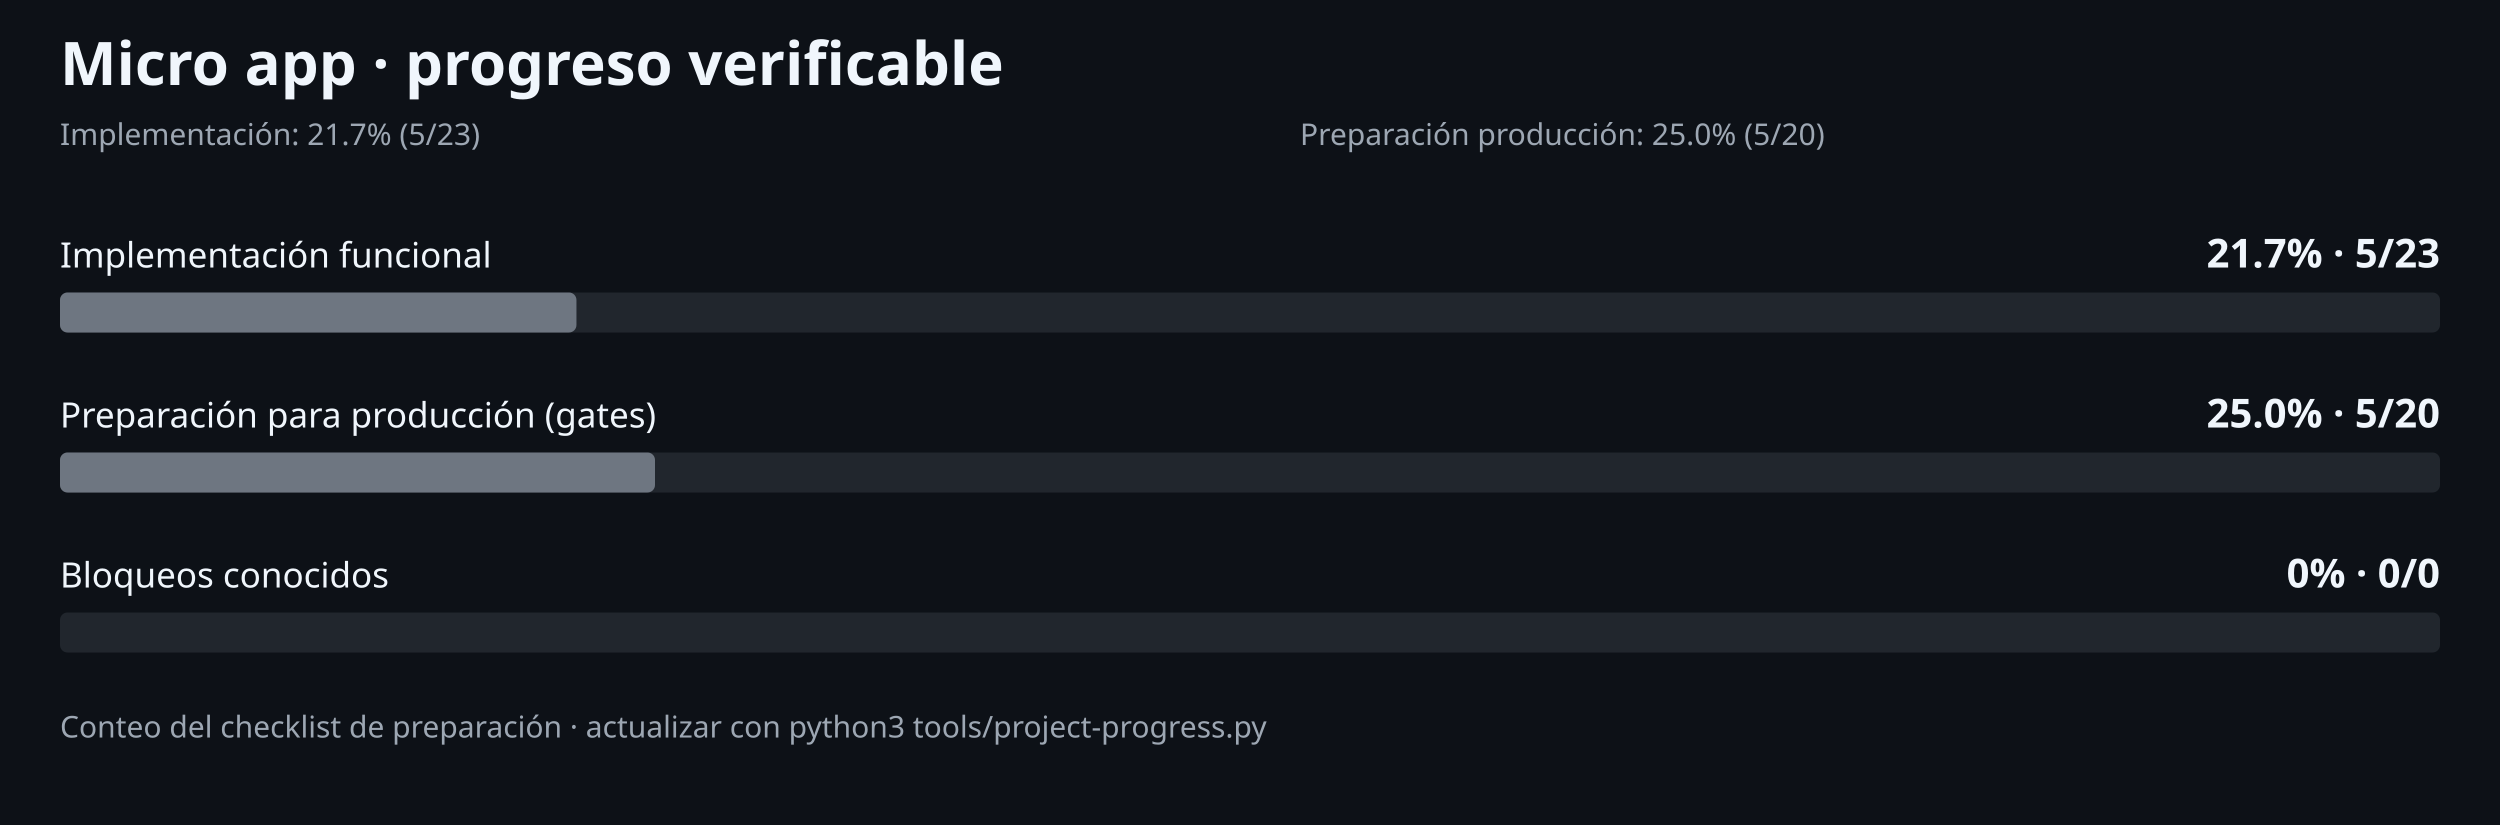
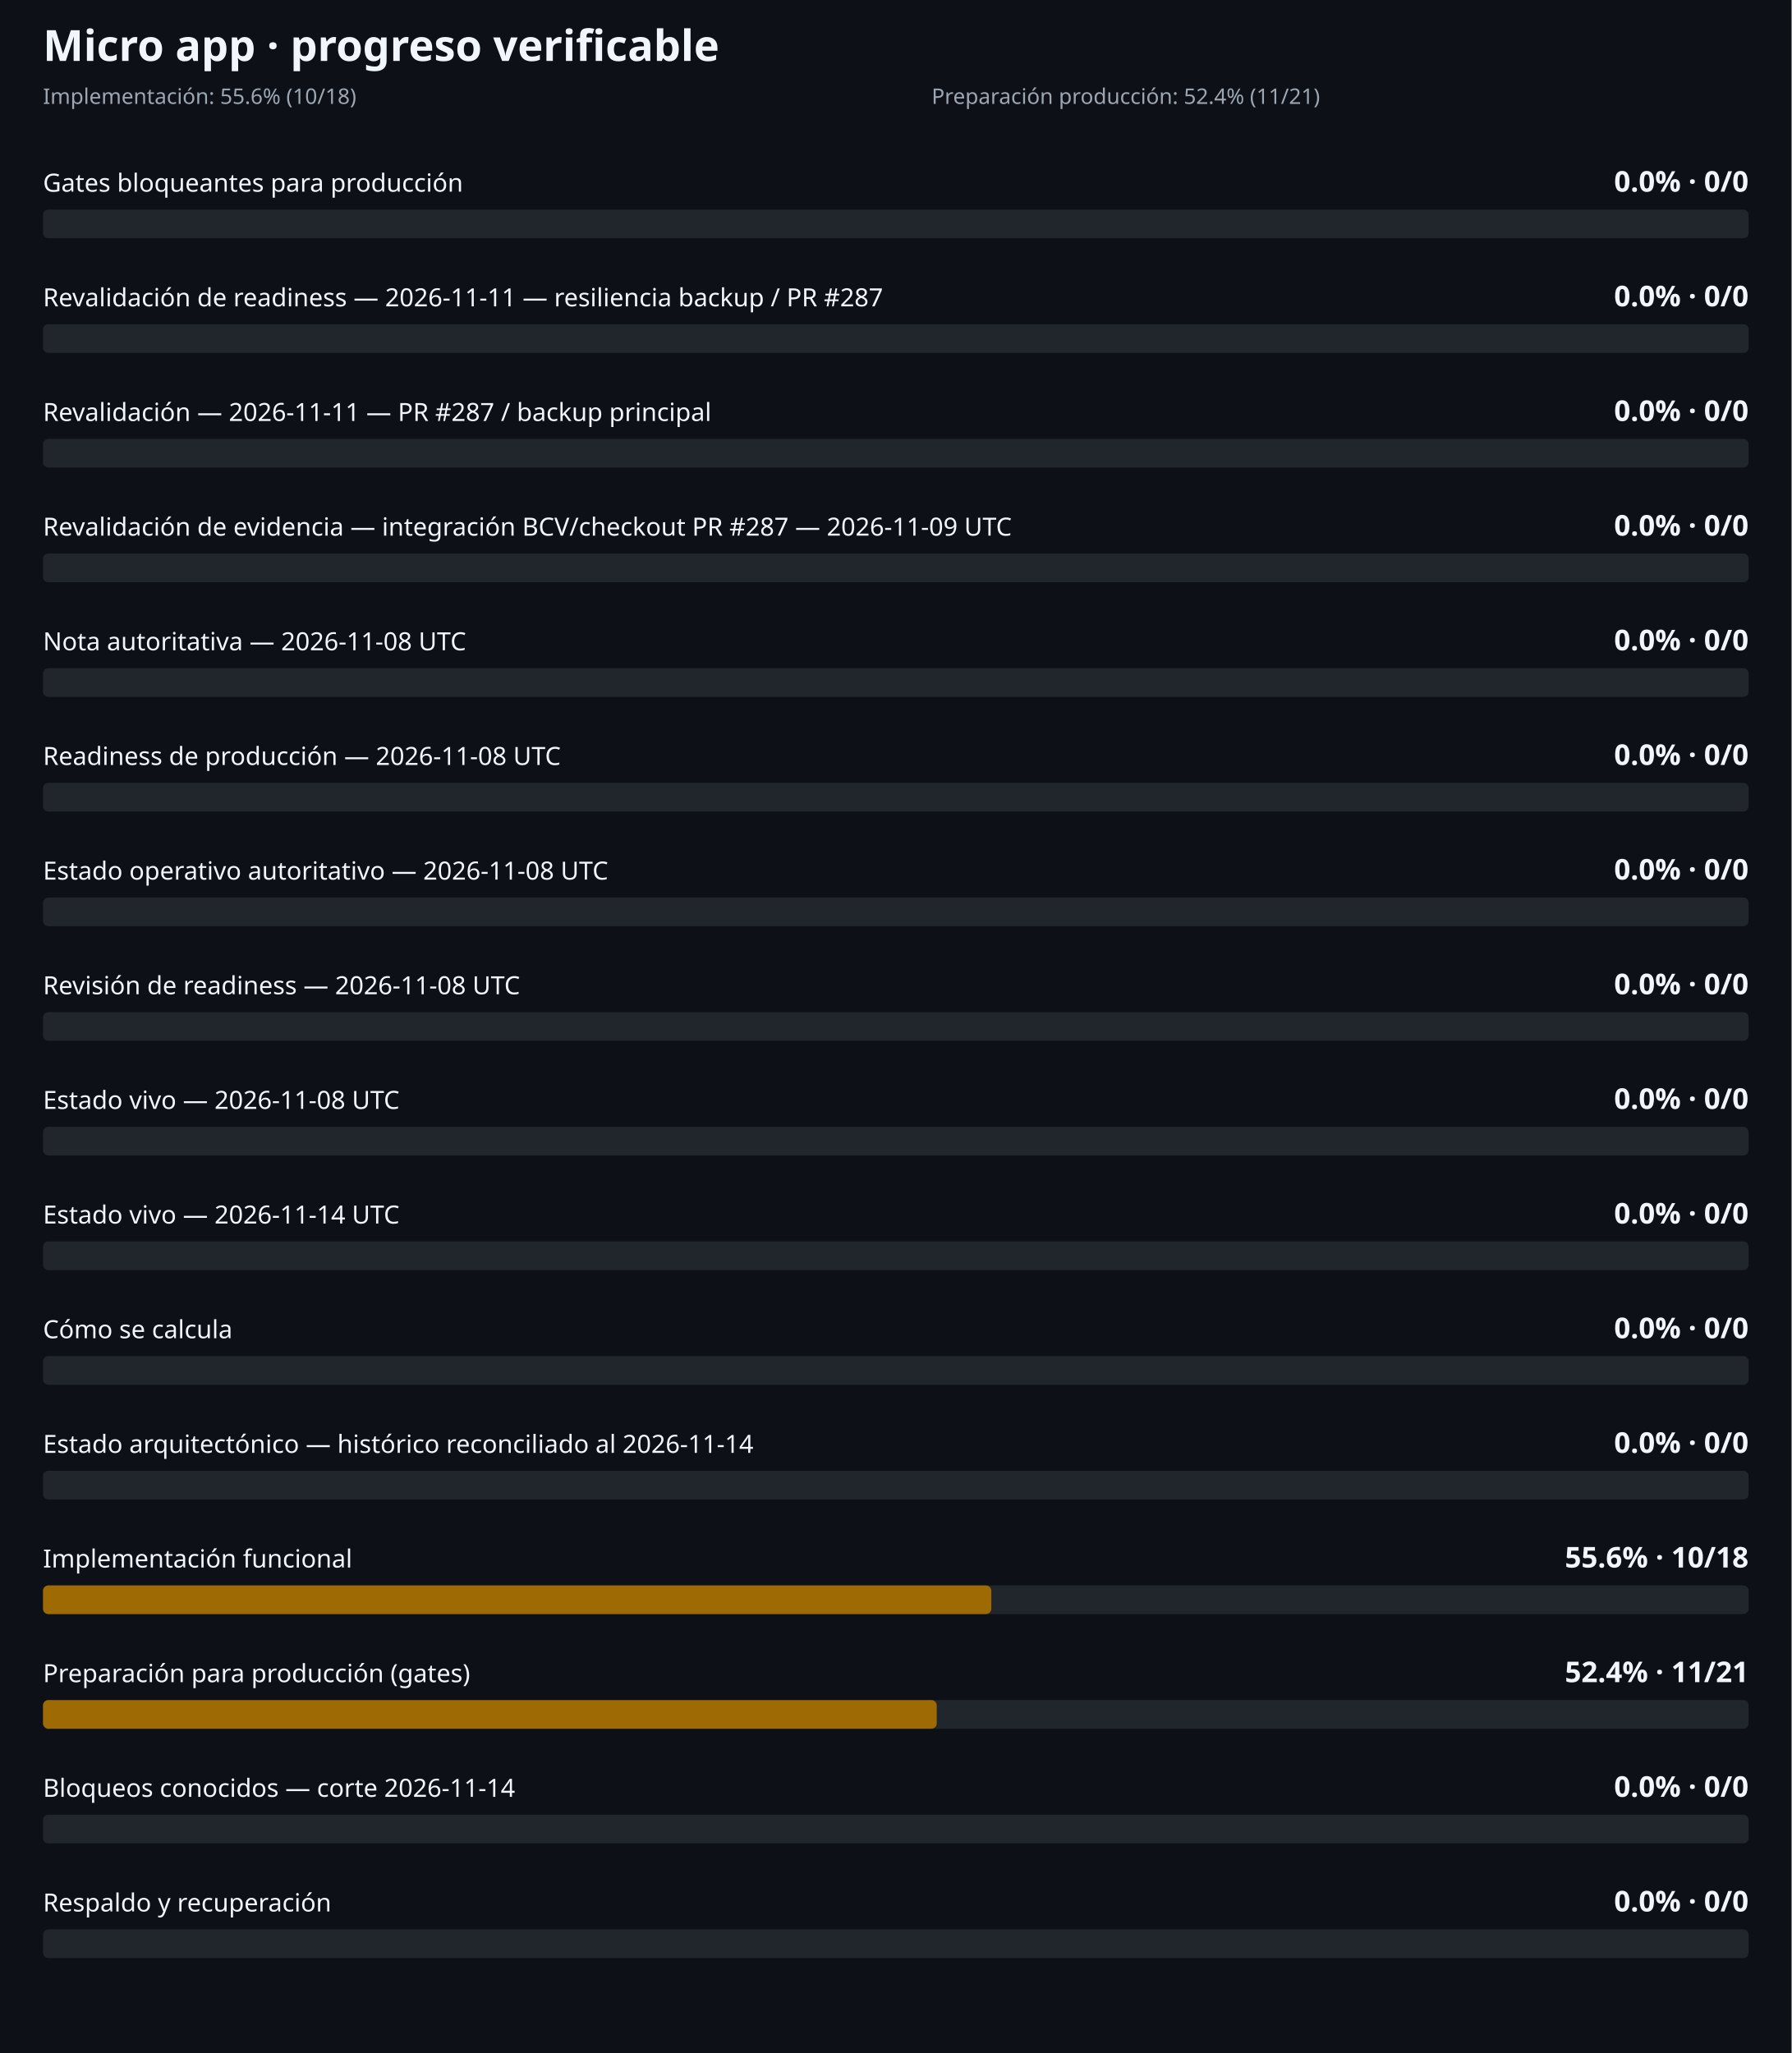
- <svg xmlns="http://www.w3.org/2000/svg" role="img" aria-labelledby="title desc" viewBox="0 0 1000 330">
-   <rect width="1000" height="330" fill="#0d1117" />
+ <svg xmlns="http://www.w3.org/2000/svg" role="img" aria-labelledby="title desc" viewBox="0 0 1000 1146">
+   <rect width="1000" height="1146" fill="#0d1117" />
  <style>text{font-family:system-ui,sans-serif;fill:#f0f6fc}.muted{fill:#9da7b3;font-size:12px}.label{font-size:14px}.pct{font-size:16px;font-weight:650}</style>
  <text x="24" y="34" font-size="24" font-weight="700">Micro app · progreso verificable</text>
-   <text x="24" y="58" class="muted">Implementación: 21.7% (5/23)</text>
-   <text x="520" y="58" class="muted">Preparación producción: 25.0% (5/20)</text>
-   <text x="24" y="107" class="label">Implementación funcional</text>
-   <text x="976" y="107" text-anchor="end" class="pct">21.7% · 5/23</text>
+   <text x="24" y="58" class="muted">Implementación: 55.6% (10/18)</text>
+   <text x="520" y="58" class="muted">Preparación producción: 52.4% (11/21)</text>
+   <text x="24" y="107" class="label">Gates bloqueantes para producción</text>
+   <text x="976" y="107" text-anchor="end" class="pct">0.0% · 0/0</text>
  <rect x="24" y="117" width="952" height="16" rx="3" fill="#21262d" />
-   <rect x="24" y="117" width="206.58" height="16" rx="3" fill="#6e7681" />
-   <text x="24" y="171" class="label">Preparación para producción (gates)</text>
-   <text x="976" y="171" text-anchor="end" class="pct">25.0% · 5/20</text>
+   <rect x="24" y="117" width="0.00" height="16" rx="3" fill="#6e7681" />
+   <text x="24" y="171" class="label">Revalidación de readiness — 2026-11-11 — resiliencia backup / PR #287</text>
+   <text x="976" y="171" text-anchor="end" class="pct">0.0% · 0/0</text>
  <rect x="24" y="181" width="952" height="16" rx="3" fill="#21262d" />
-   <rect x="24" y="181" width="238" height="16" rx="3" fill="#6e7681" />
-   <text x="24" y="235" class="label">Bloqueos conocidos</text>
-   <text x="976" y="235" text-anchor="end" class="pct">0% · 0/0</text>
+   <rect x="24" y="181" width="0.00" height="16" rx="3" fill="#6e7681" />
+   <text x="24" y="235" class="label">Revalidación — 2026-11-11 — PR #287 / backup principal</text>
+   <text x="976" y="235" text-anchor="end" class="pct">0.0% · 0/0</text>
  <rect x="24" y="245" width="952" height="16" rx="3" fill="#21262d" />
-   <text x="24" y="295" class="muted">Conteo del checklist de preparación · actualizar con python3 tools/project-progress.py</text>
+   <rect x="24" y="245" width="0.00" height="16" rx="3" fill="#6e7681" />
+   <text x="24" y="299" class="label">Revalidación de evidencia — integración BCV/checkout PR #287 — 2026-11-09 UTC</text>
+   <text x="976" y="299" text-anchor="end" class="pct">0.0% · 0/0</text>
+   <rect x="24" y="309" width="952" height="16" rx="3" fill="#21262d" />
+   <rect x="24" y="309" width="0.00" height="16" rx="3" fill="#6e7681" />
+   <text x="24" y="363" class="label">Nota autoritativa — 2026-11-08 UTC</text>
+   <text x="976" y="363" text-anchor="end" class="pct">0.0% · 0/0</text>
+   <rect x="24" y="373" width="952" height="16" rx="3" fill="#21262d" />
+   <rect x="24" y="373" width="0.00" height="16" rx="3" fill="#6e7681" />
+   <text x="24" y="427" class="label">Readiness de producción — 2026-11-08 UTC</text>
+   <text x="976" y="427" text-anchor="end" class="pct">0.0% · 0/0</text>
+   <rect x="24" y="437" width="952" height="16" rx="3" fill="#21262d" />
+   <rect x="24" y="437" width="0.00" height="16" rx="3" fill="#6e7681" />
+   <text x="24" y="491" class="label">Estado operativo autoritativo — 2026-11-08 UTC</text>
+   <text x="976" y="491" text-anchor="end" class="pct">0.0% · 0/0</text>
+   <rect x="24" y="501" width="952" height="16" rx="3" fill="#21262d" />
+   <rect x="24" y="501" width="0.00" height="16" rx="3" fill="#6e7681" />
+   <text x="24" y="555" class="label">Revisión de readiness — 2026-11-08 UTC</text>
+   <text x="976" y="555" text-anchor="end" class="pct">0.0% · 0/0</text>
+   <rect x="24" y="565" width="952" height="16" rx="3" fill="#21262d" />
+   <rect x="24" y="565" width="0.00" height="16" rx="3" fill="#6e7681" />
+   <text x="24" y="619" class="label">Estado vivo — 2026-11-08 UTC</text>
+   <text x="976" y="619" text-anchor="end" class="pct">0.0% · 0/0</text>
+   <rect x="24" y="629" width="952" height="16" rx="3" fill="#21262d" />
+   <rect x="24" y="629" width="0.00" height="16" rx="3" fill="#6e7681" />
+   <text x="24" y="683" class="label">Estado vivo — 2026-11-14 UTC</text>
+   <text x="976" y="683" text-anchor="end" class="pct">0.0% · 0/0</text>
+   <rect x="24" y="693" width="952" height="16" rx="3" fill="#21262d" />
+   <rect x="24" y="693" width="0.00" height="16" rx="3" fill="#6e7681" />
+   <text x="24" y="747" class="label">Cómo se calcula</text>
+   <text x="976" y="747" text-anchor="end" class="pct">0.0% · 0/0</text>
+   <rect x="24" y="757" width="952" height="16" rx="3" fill="#21262d" />
+   <rect x="24" y="757" width="0.00" height="16" rx="3" fill="#6e7681" />
+   <text x="24" y="811" class="label">Estado arquitectónico — histórico reconciliado al 2026-11-14</text>
+   <text x="976" y="811" text-anchor="end" class="pct">0.0% · 0/0</text>
+   <rect x="24" y="821" width="952" height="16" rx="3" fill="#21262d" />
+   <rect x="24" y="821" width="0.00" height="16" rx="3" fill="#6e7681" />
+   <text x="24" y="875" class="label">Implementación funcional</text>
+   <text x="976" y="875" text-anchor="end" class="pct">55.6% · 10/18</text>
+   <rect x="24" y="885" width="952" height="16" rx="3" fill="#21262d" />
+   <rect x="24" y="885" width="529.31" height="16" rx="3" fill="#9e6a03" />
+   <text x="24" y="939" class="label">Preparación para producción (gates)</text>
+   <text x="976" y="939" text-anchor="end" class="pct">52.4% · 11/21</text>
+   <rect x="24" y="949" width="952" height="16" rx="3" fill="#21262d" />
+   <rect x="24" y="949" width="498.85" height="16" rx="3" fill="#9e6a03" />
+   <text x="24" y="1003" class="label">Bloqueos conocidos — corte 2026-11-14</text>
+   <text x="976" y="1003" text-anchor="end" class="pct">0.0% · 0/0</text>
+   <rect x="24" y="1013" width="952" height="16" rx="3" fill="#21262d" />
+   <rect x="24" y="1013" width="0.00" height="16" rx="3" fill="#6e7681" />
+   <text x="24" y="1067" class="label">Respaldo y recuperación</text>
+   <text x="976" y="1067" text-anchor="end" class="pct">0.0% · 0/0</text>
+   <rect x="24" y="1077" width="952" height="16" rx="3" fill="#21262d" />
+   <rect x="24" y="1077" width="0.00" height="16" rx="3" fill="#6e7681" />
</svg>
